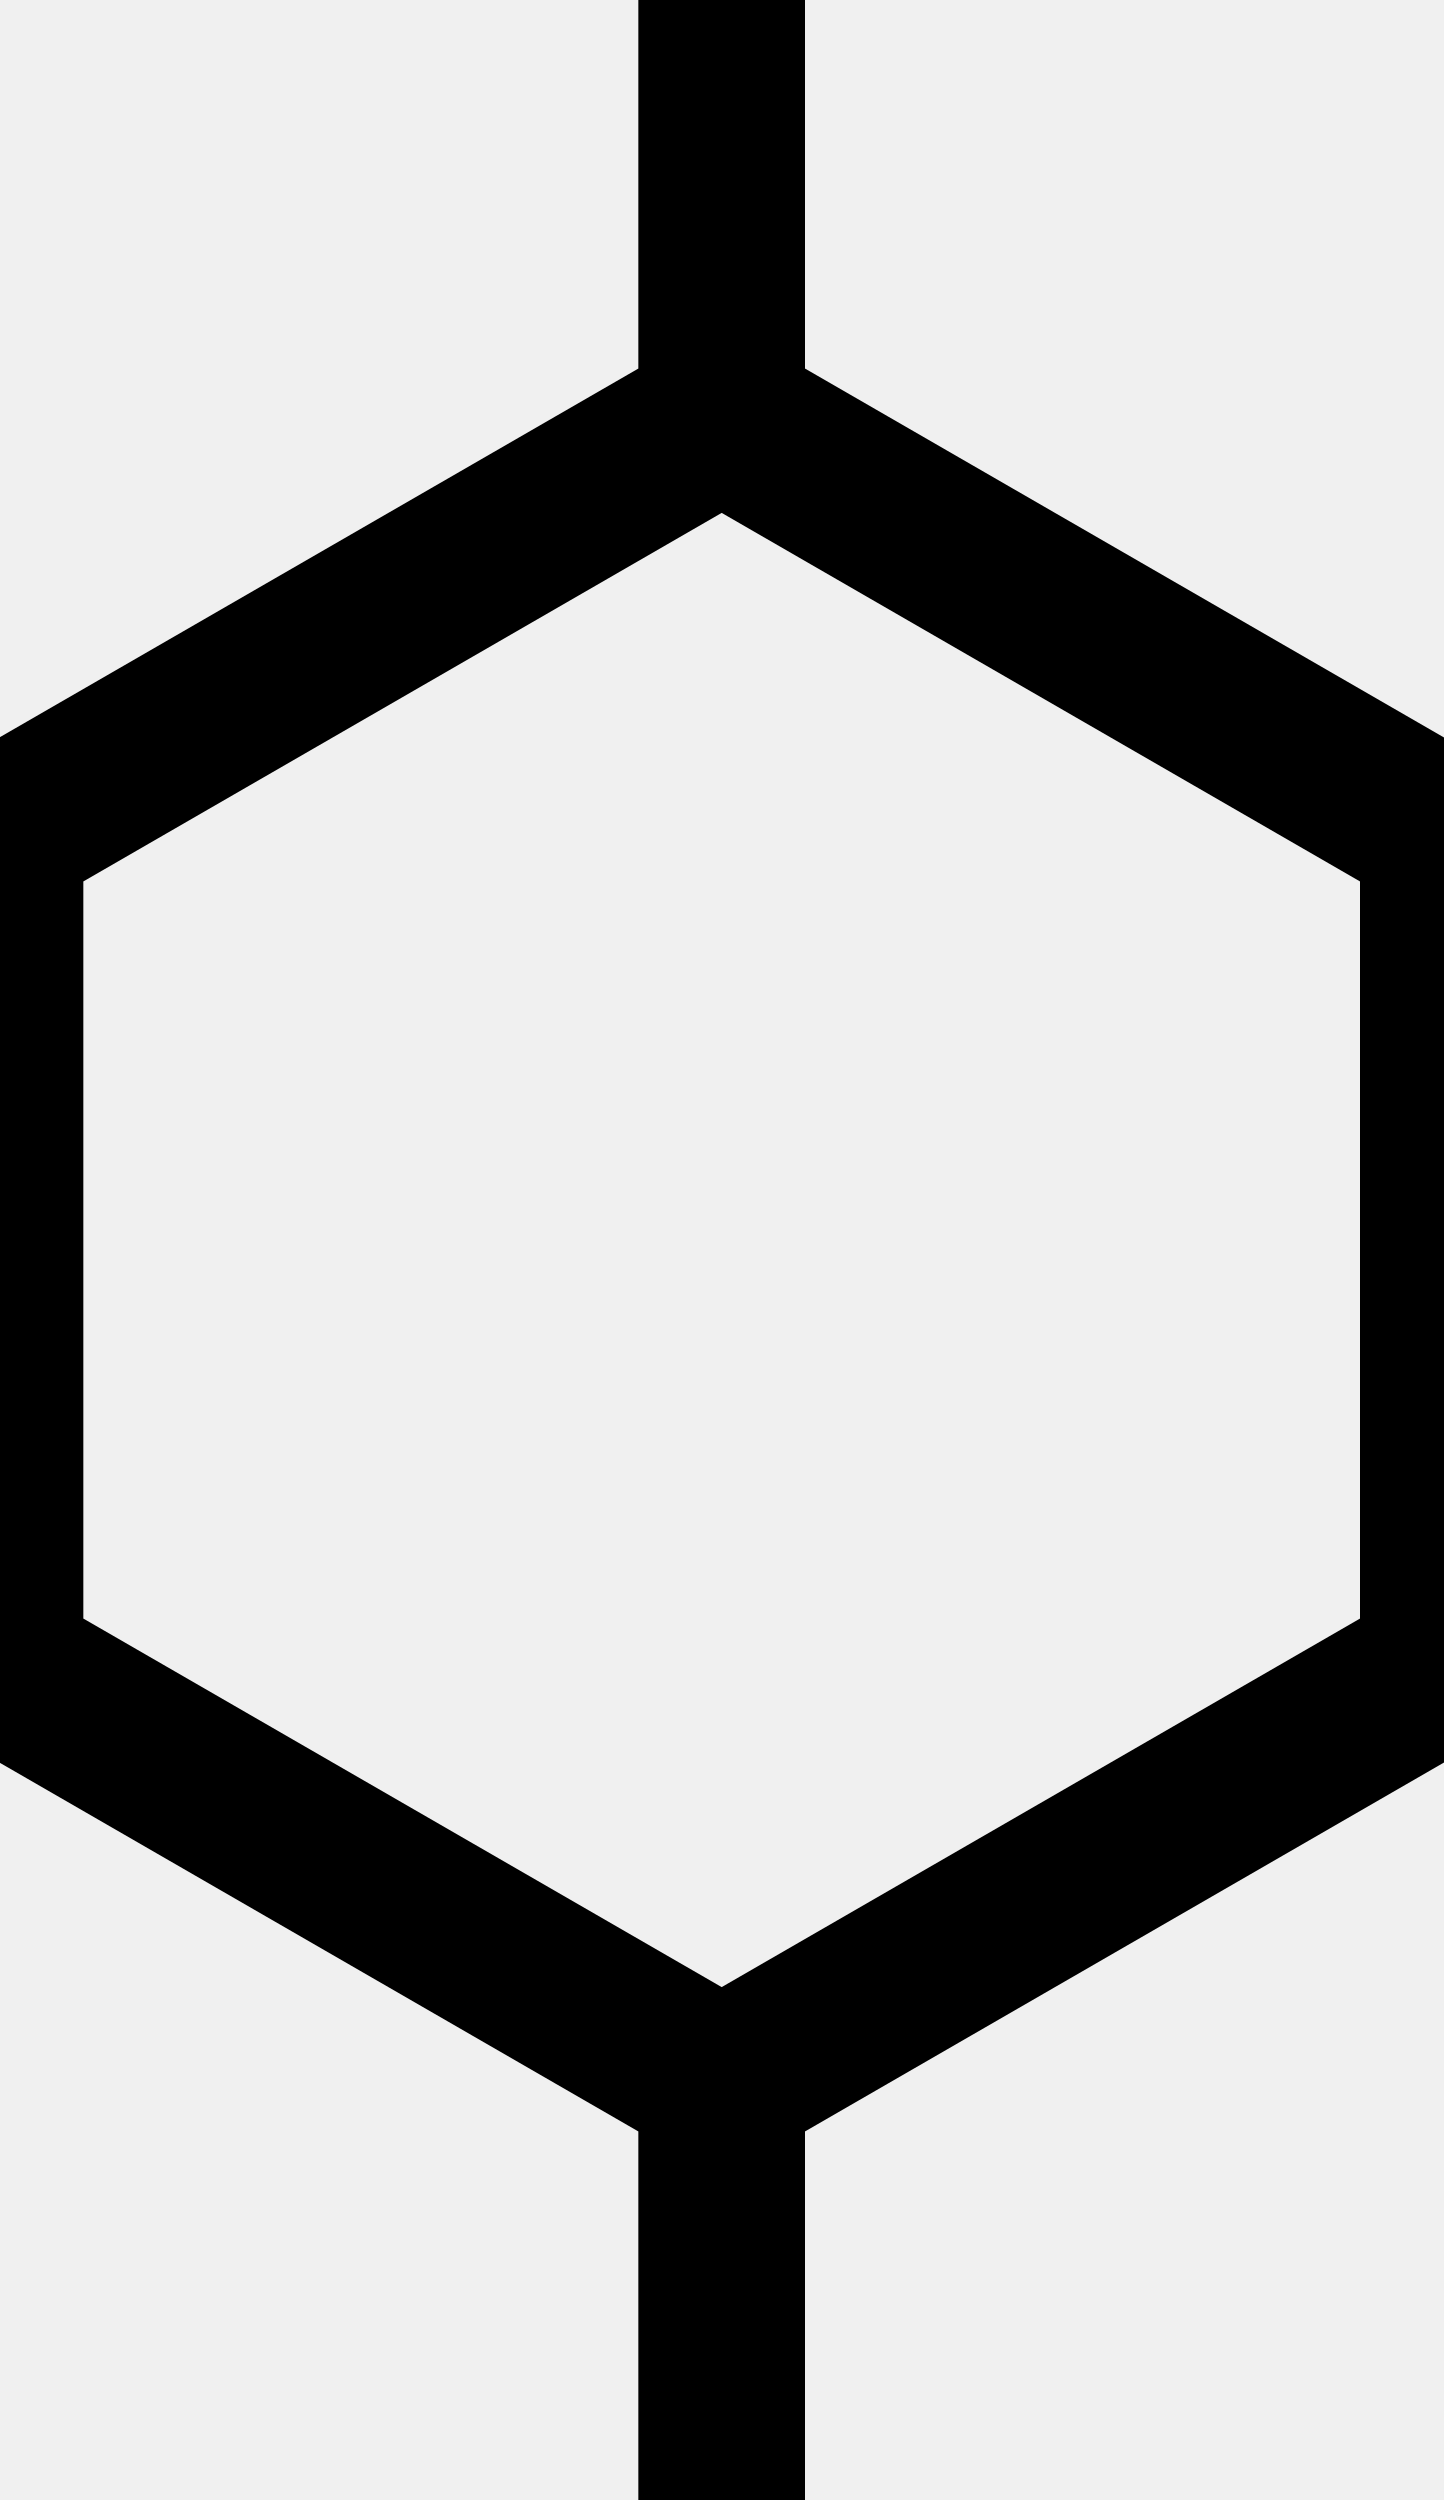
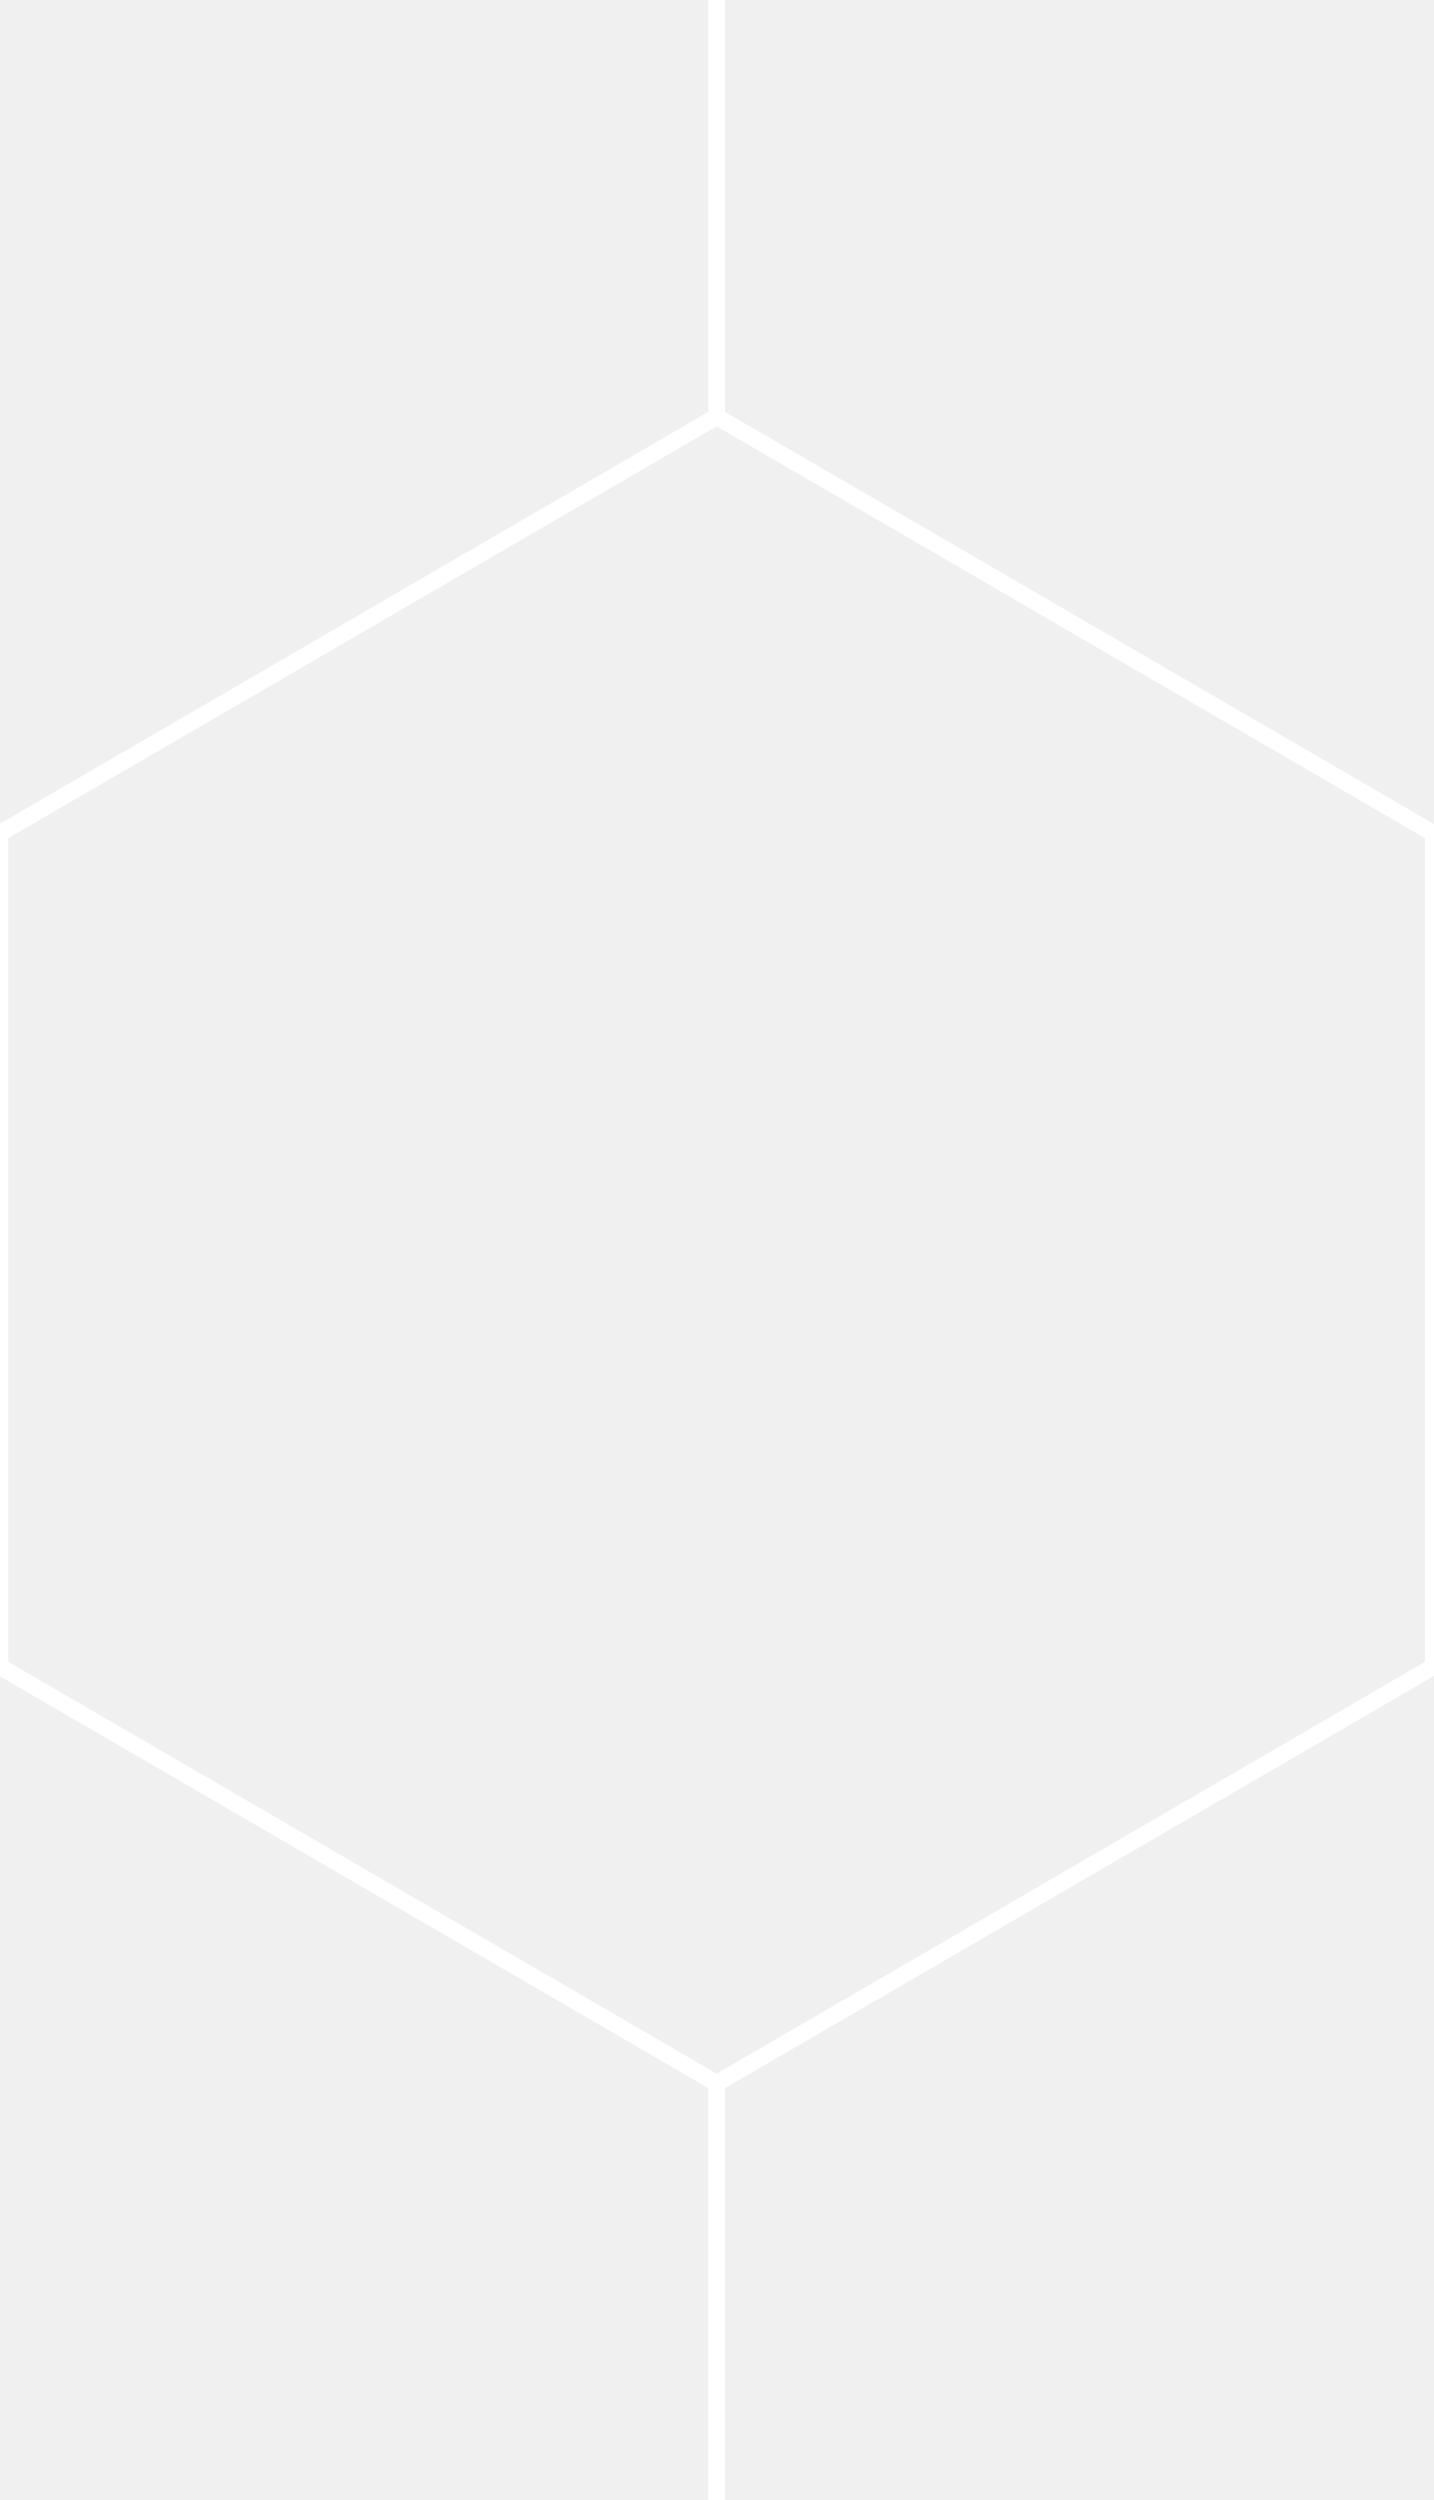
- <svg xmlns="http://www.w3.org/2000/svg" viewBox="-0.433 -0.75 0.866 1.5" preserveAspectRatio="xMinYMin meet">
-   <path d="M 0, -0.75 L 0, -0.5 L -0.433, -0.25 L -0.433, 0.25 L 0, 0.5 L 0, 0.75 L 0, 0.5 L 0.433, 0.25 L 0.433, -0.25 L 0, -0.5" stroke="#000" stroke-width="0.1" fill="transparent" />
+ <svg xmlns="http://www.w3.org/2000/svg" viewBox="-43 -75 86 150" preserveAspectRatio="xMinYMin meet">
+   <path d="M 0, -75 L 0, -50 L -43, -25 L -43, 25 L 0, 50 L 0, 75 L 0, 50 L 43, 25 L 43, -25 L 0, -50" stroke="#FFF" stroke-width="1" fill="none" />
</svg>
